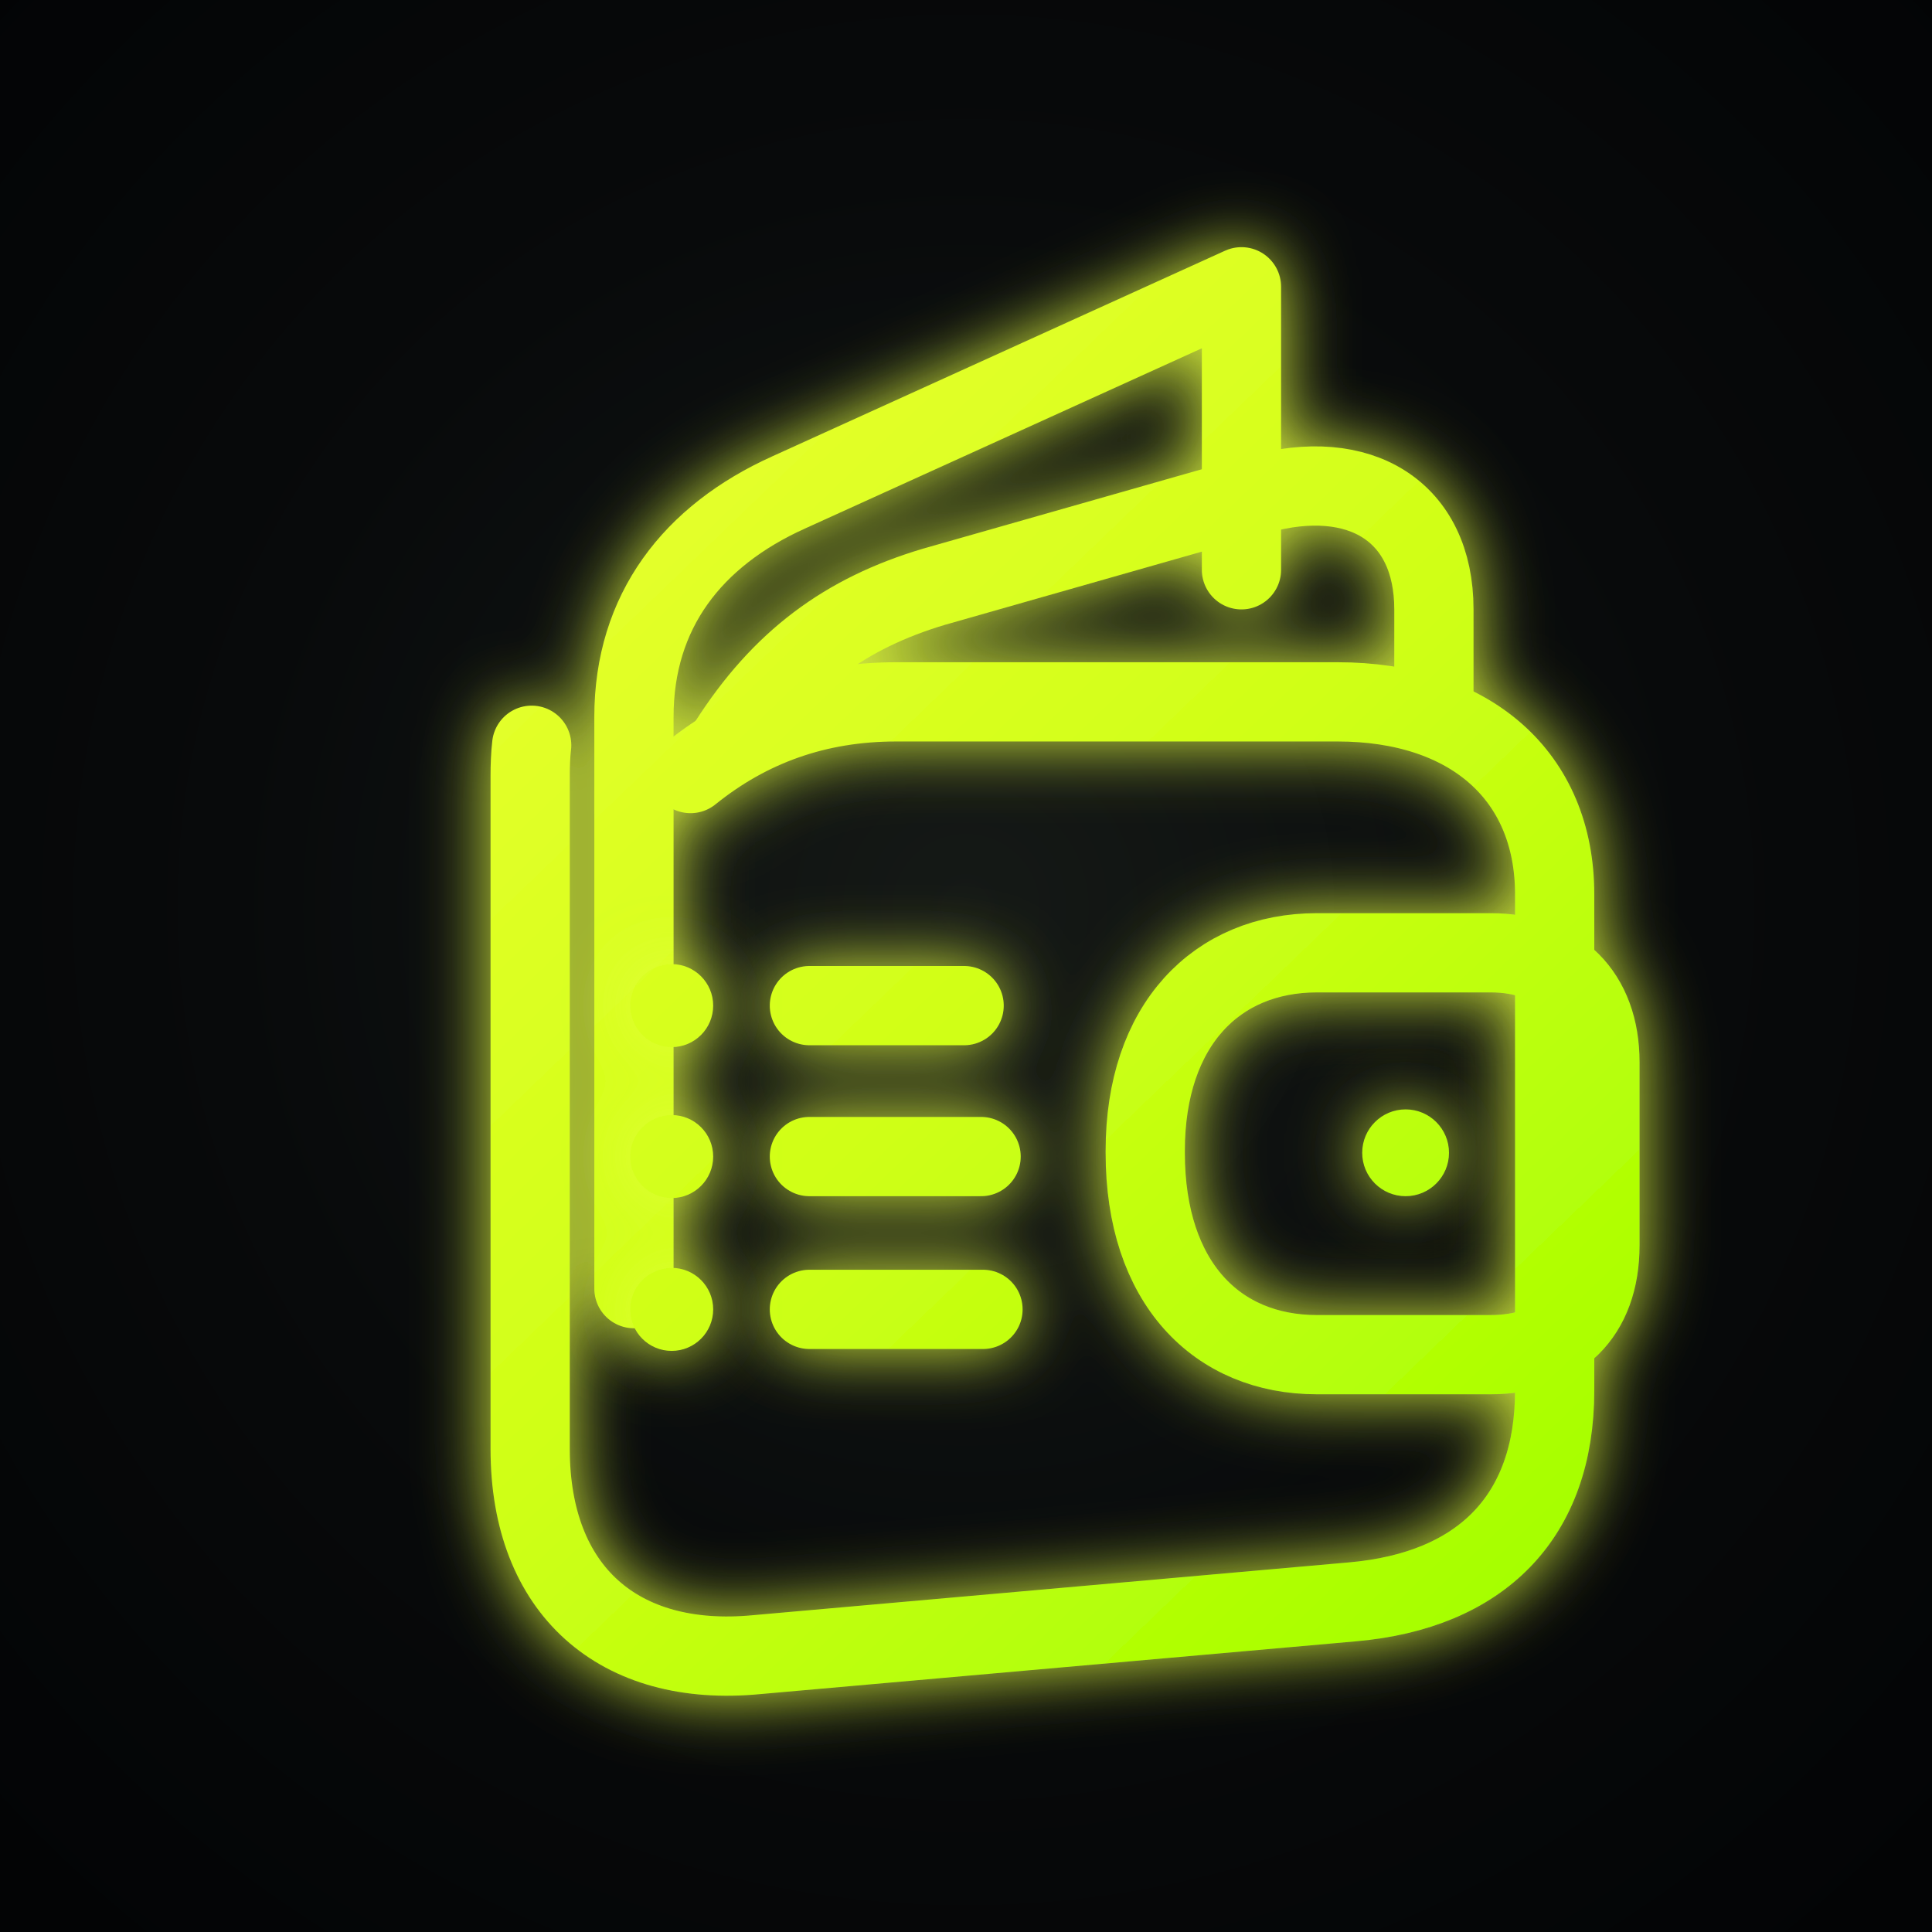
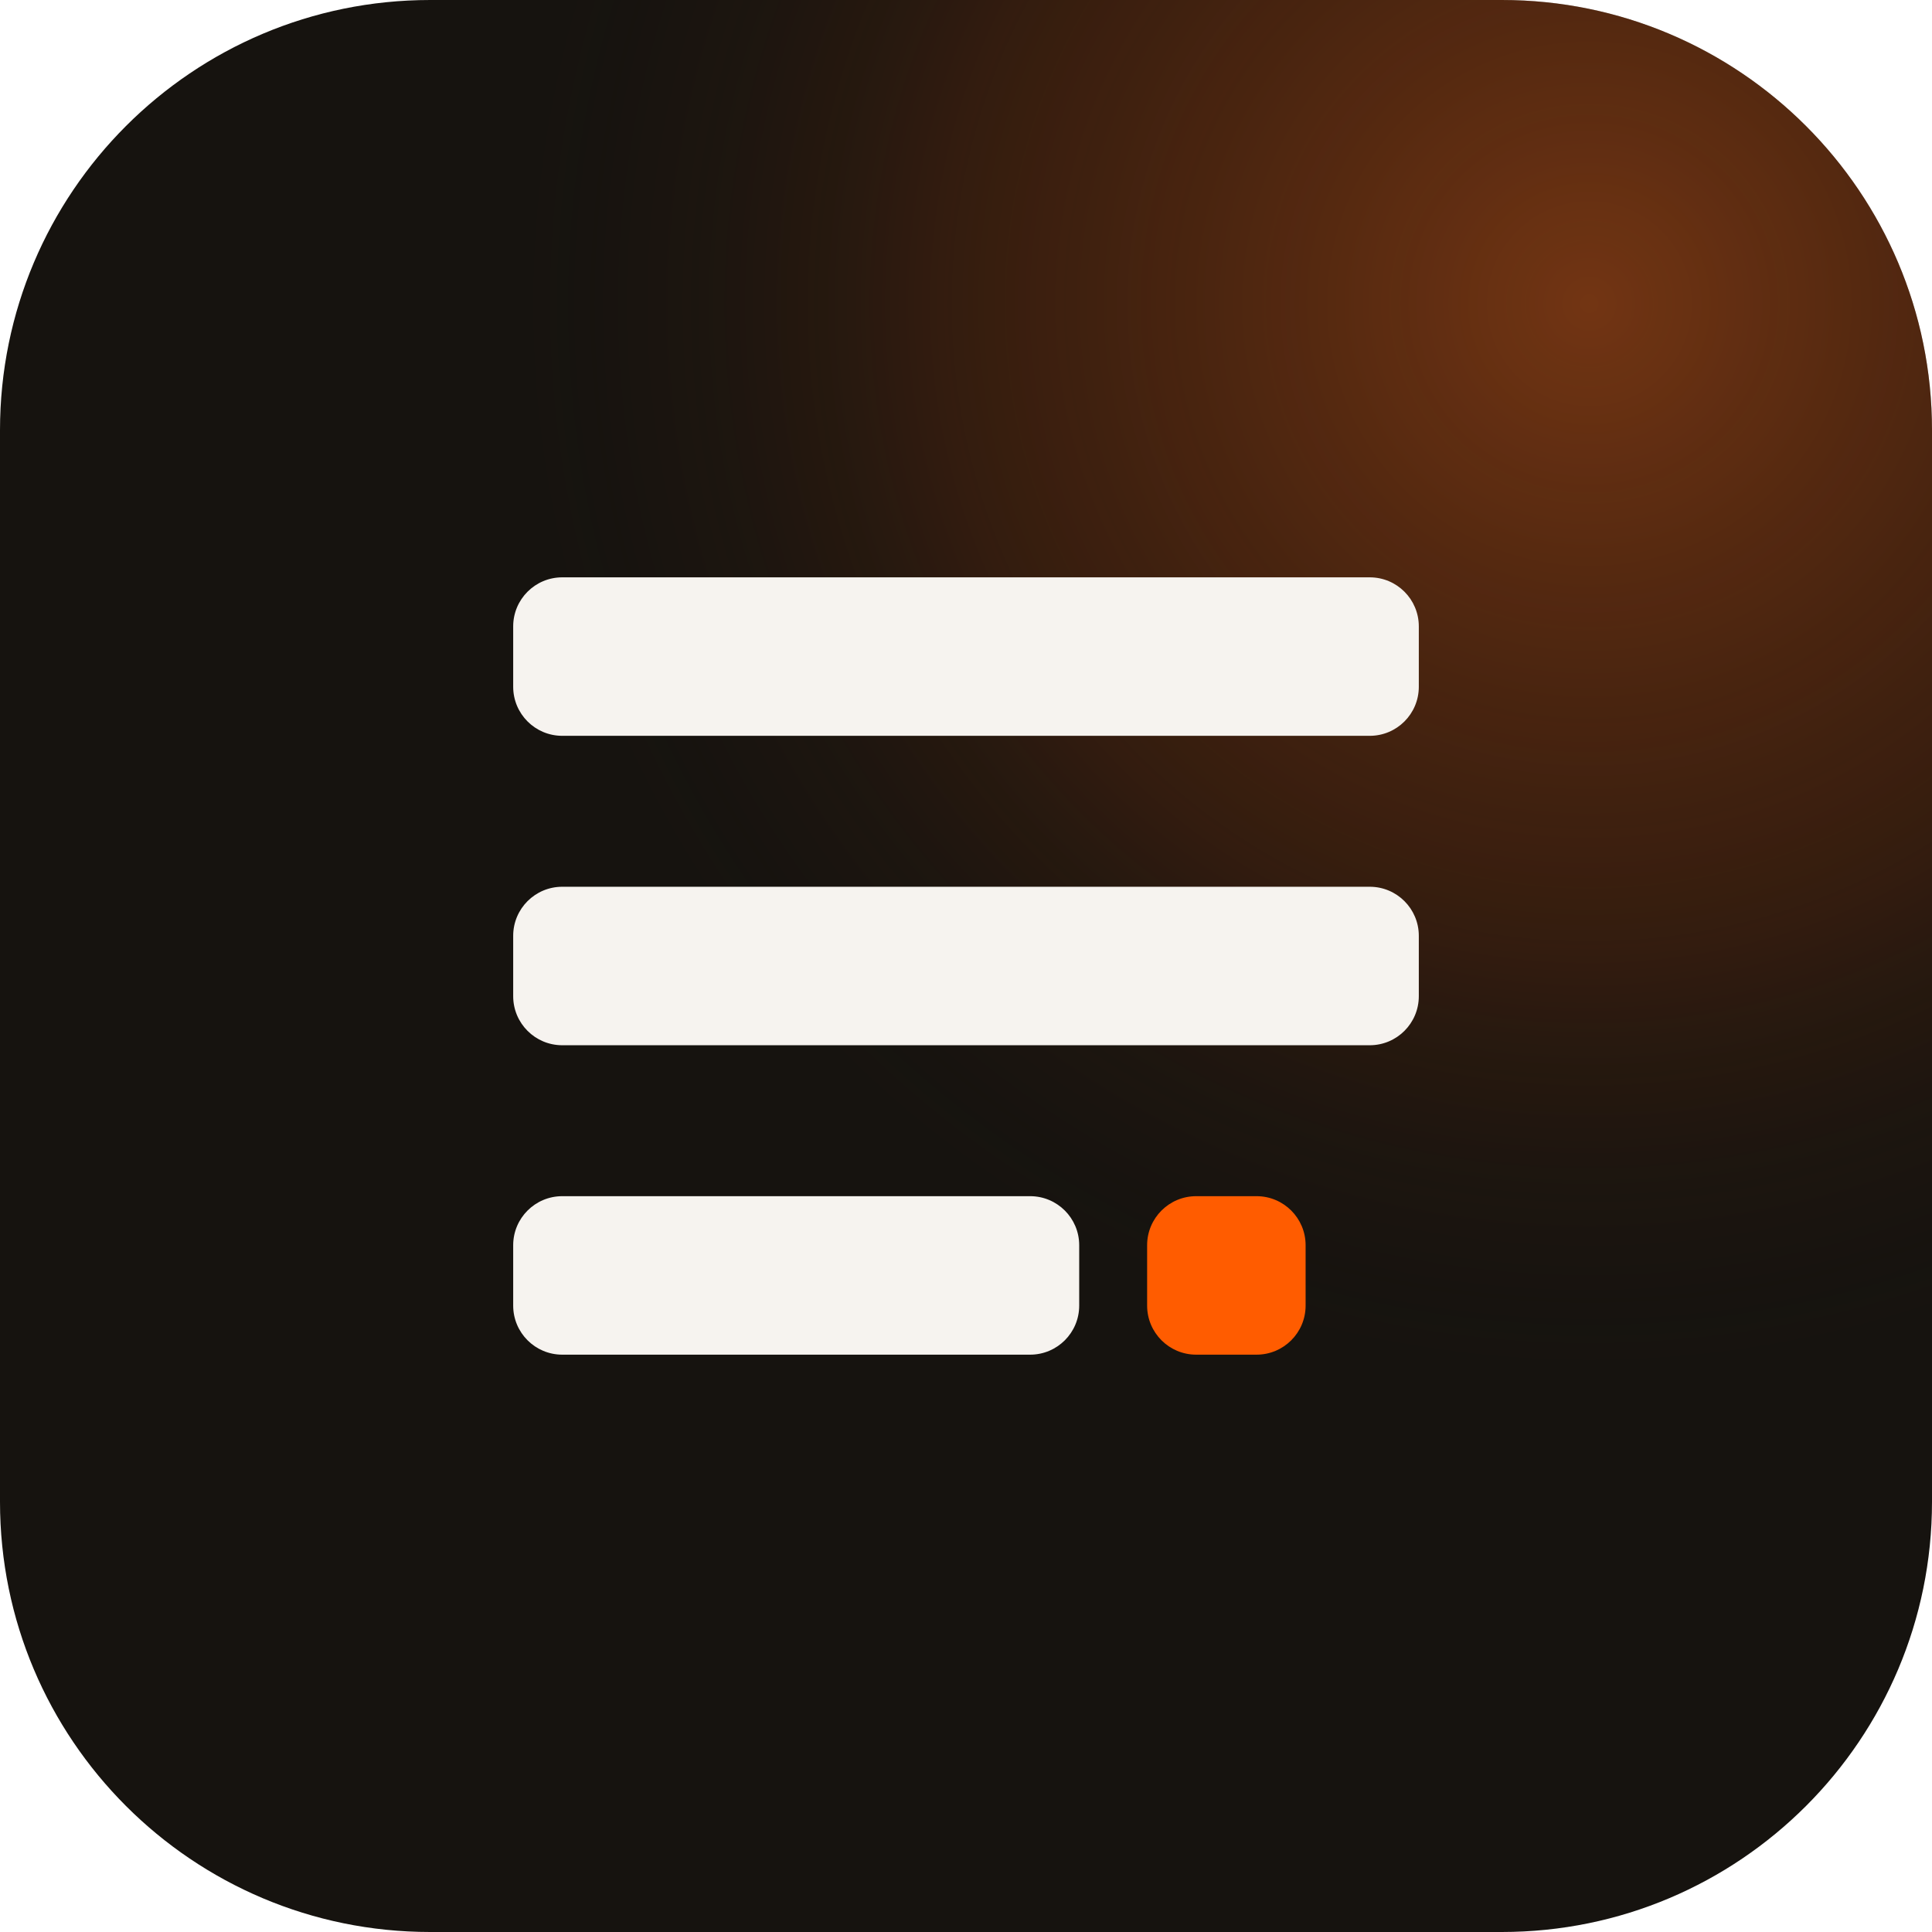
- <svg xmlns="http://www.w3.org/2000/svg" viewBox="0 0 1024 1024">
+ <svg xmlns="http://www.w3.org/2000/svg" viewBox="0 0 512 512">
  <defs>
-     <radialGradient id="bg" cx="50%" cy="47%" r="70%">
-       <stop offset="0%" stop-color="#151916" />
-       <stop offset="54%" stop-color="#080a0b" />
-       <stop offset="100%" stop-color="#030405" />
+     <radialGradient id="bloom" cx="82%" cy="16%" r="78%">
+       <stop offset="0%" stop-color="#F26419" stop-opacity="0.42" />
+       <stop offset="42%" stop-color="#D14E0C" stop-opacity="0.16" />
+       <stop offset="72%" stop-color="#16130F" stop-opacity="0" />
    </radialGradient>
-     <filter id="glow" x="-55%" y="-55%" width="210%" height="210%">
-       <feGaussianBlur stdDeviation="18" result="blur" />
-       <feColorMatrix in="blur" type="matrix" values="0 0 0 0 0.78 0 0 0 0 1 0 0 0 0 0.05 0 0 0 0.95 0" />
-       <feMerge>
-         <feMergeNode />
-         <feMergeNode in="SourceGraphic" />
-       </feMerge>
-     </filter>
-     <linearGradient id="lime" x1="205" y1="180" x2="820" y2="820" gradientUnits="userSpaceOnUse">
-       <stop offset="0%" stop-color="#efff35" />
-       <stop offset="55%" stop-color="#cfff16" />
-       <stop offset="100%" stop-color="#a6ff00" />
-     </linearGradient>
  </defs>
-   <rect width="1024" height="1024" fill="url(#bg)" />
-   <g filter="url(#glow)" fill="none" stroke="url(#lime)" stroke-width="42" stroke-linecap="round" stroke-linejoin="round">
-     <path d="M336 683V380c0-56 31-96 82-119l240-109v150" />
-     <path d="M386 394c28-44 62-69 109-83l172-49c54-15 93 9 93 61v54" />
-     <path d="M366 410c31-25 67-38 109-38h234c70 0 115 39 115 102v263c0 67-39 106-107 112l-316 28c-73 7-120-34-120-109V411c0-5 .2-11 .8-16" />
-     <path d="M698 505h92c36 0 58 22 58 58v97c0 37-22 58-58 58h-92c-53 0-91-38-91-107v-1c0-67 38-105 91-105Z" />
-     <path d="M429 533h82" />
-     <path d="M429 613h91" />
-     <path d="M429 694h92" />
+   <rect width="512" height="512" rx="114" fill="#16130F" />
+   <rect width="512" height="512" rx="114" fill="url(#bloom)" />
+   <g fill="#F6F3EF">
+     <rect x="136" y="153" width="240" height="42" rx="13" />
+     <rect x="136" y="235" width="240" height="42" rx="13" />
+     <rect x="136" y="317" width="150" height="42" rx="13" />
  </g>
-   <g filter="url(#glow)" fill="url(#lime)">
-     <circle cx="356" cy="533" r="22" />
-     <circle cx="356" cy="613" r="22" />
-     <circle cx="356" cy="694" r="22" />
-     <circle cx="745" cy="611" r="23" />
-   </g>
+   <rect x="304" y="317" width="42" height="42" rx="13" fill="#FF5C00" />
</svg>
